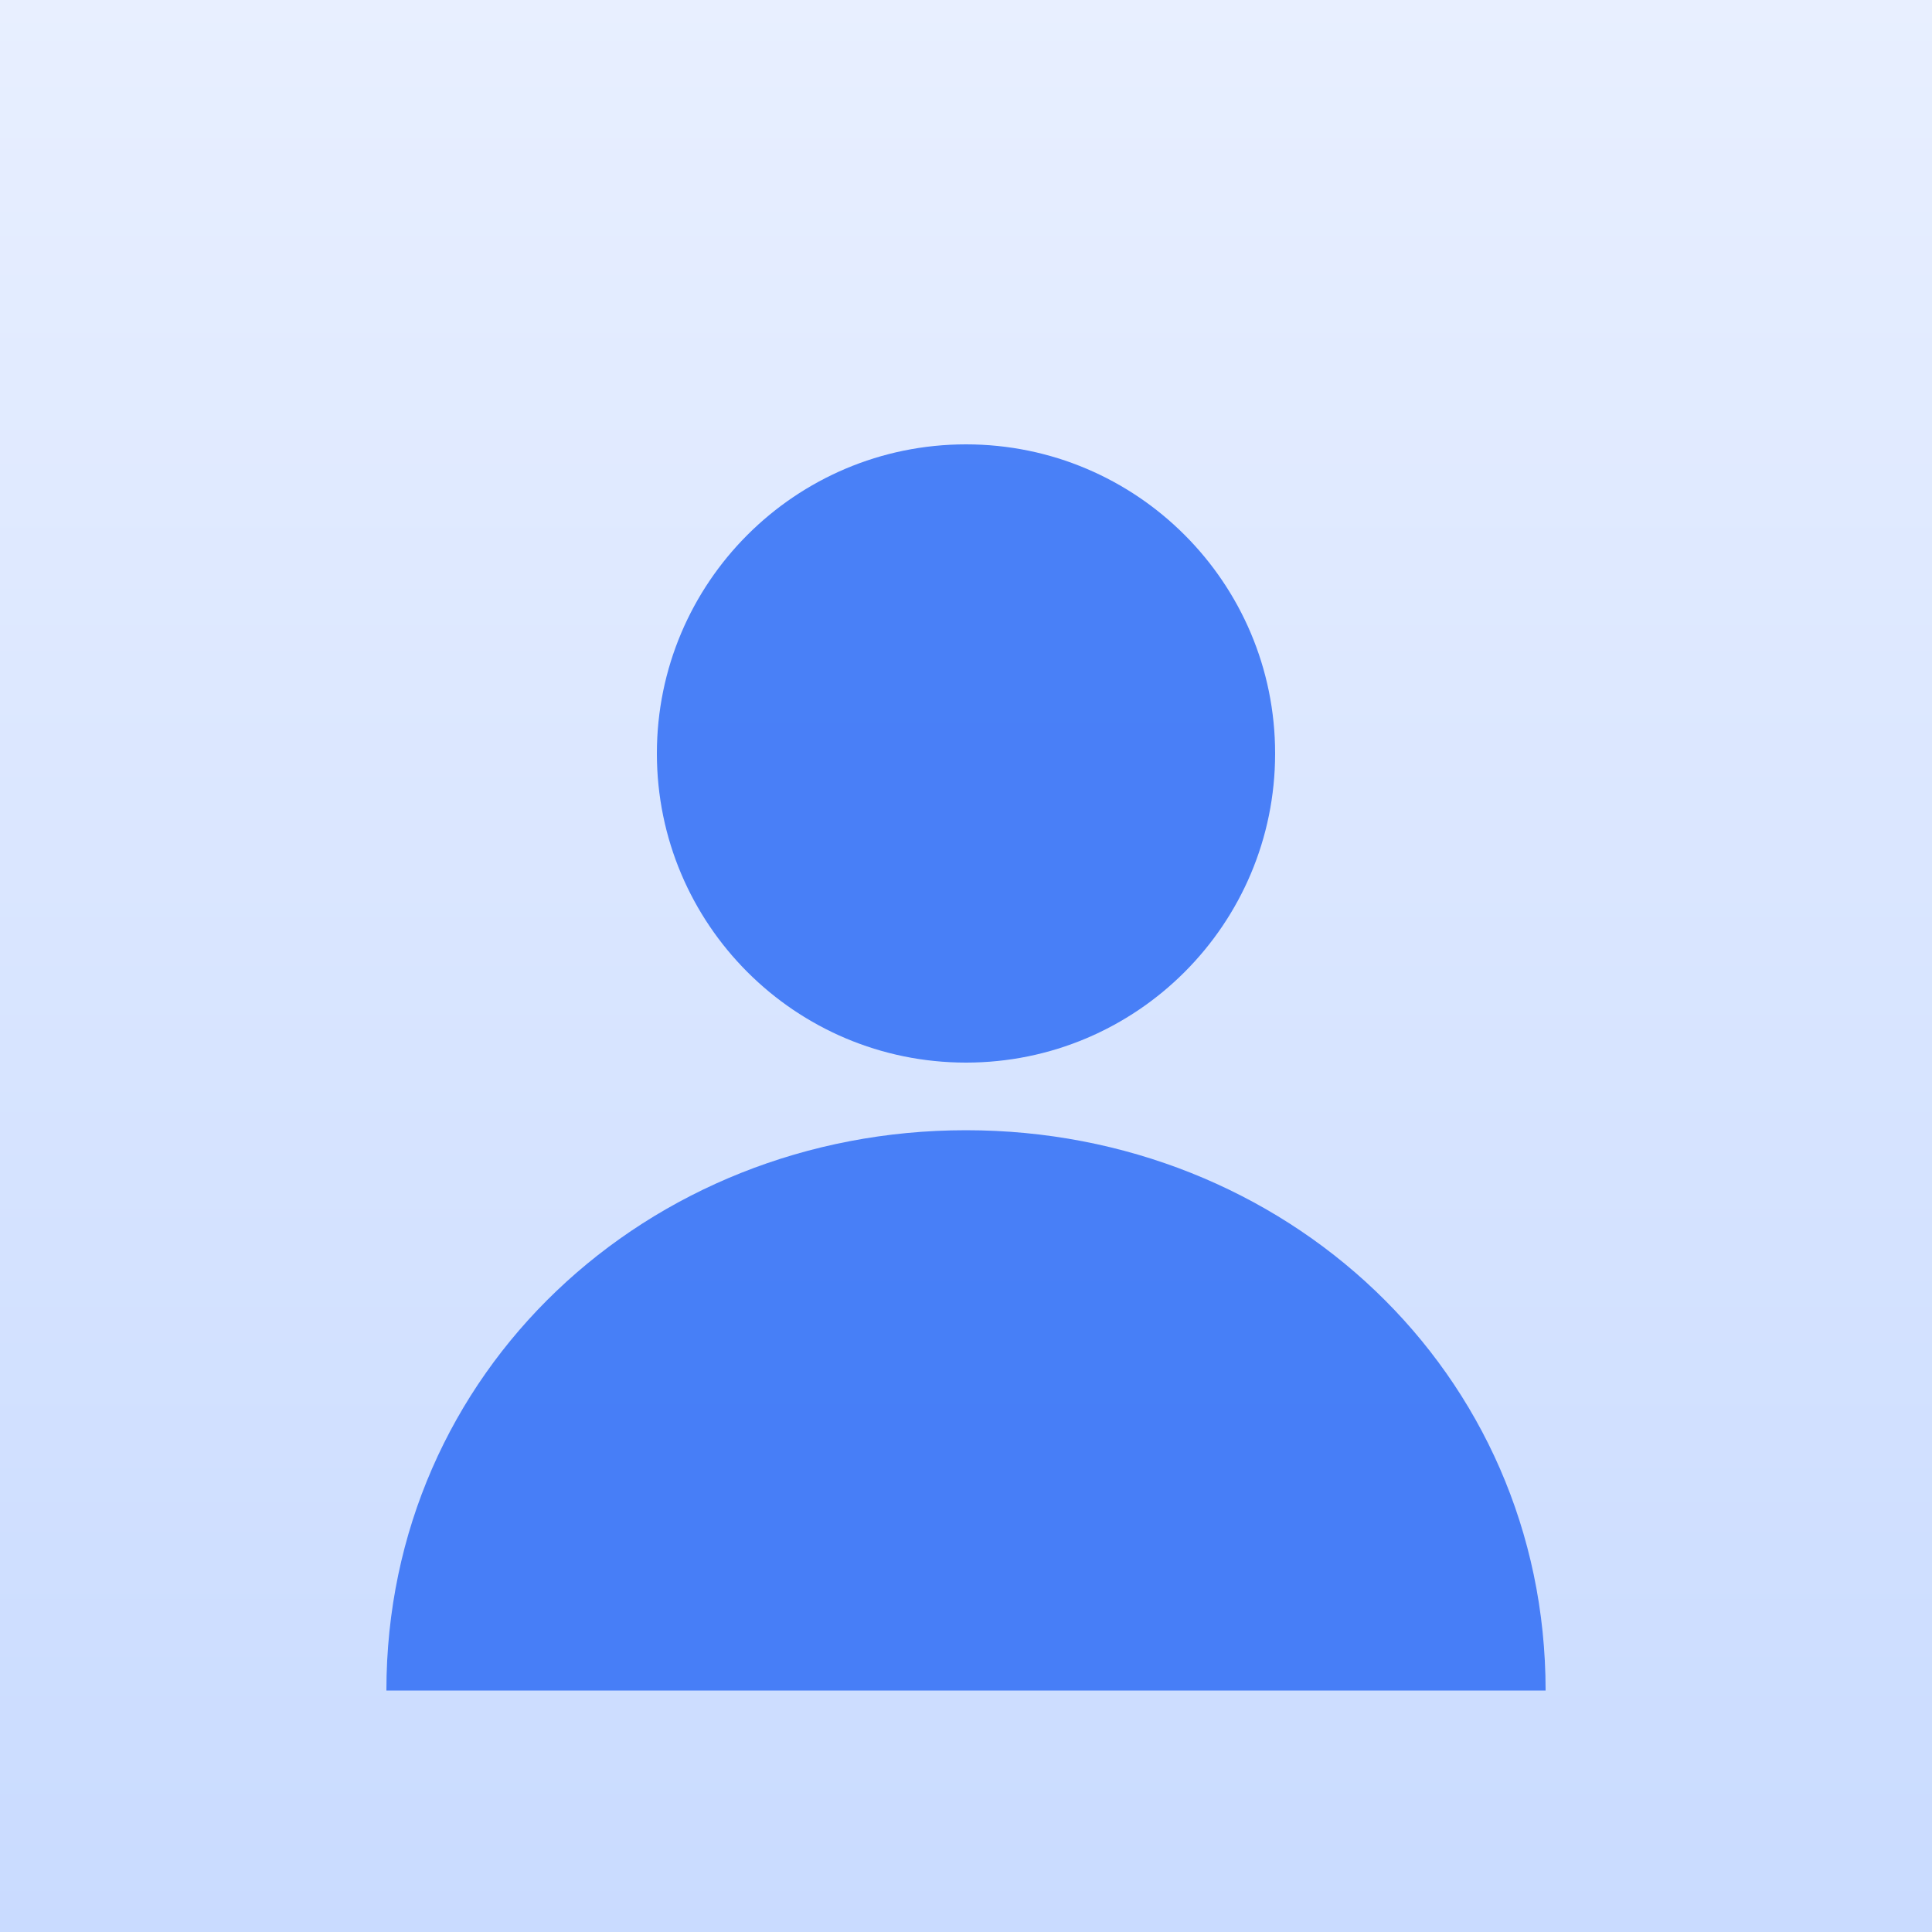
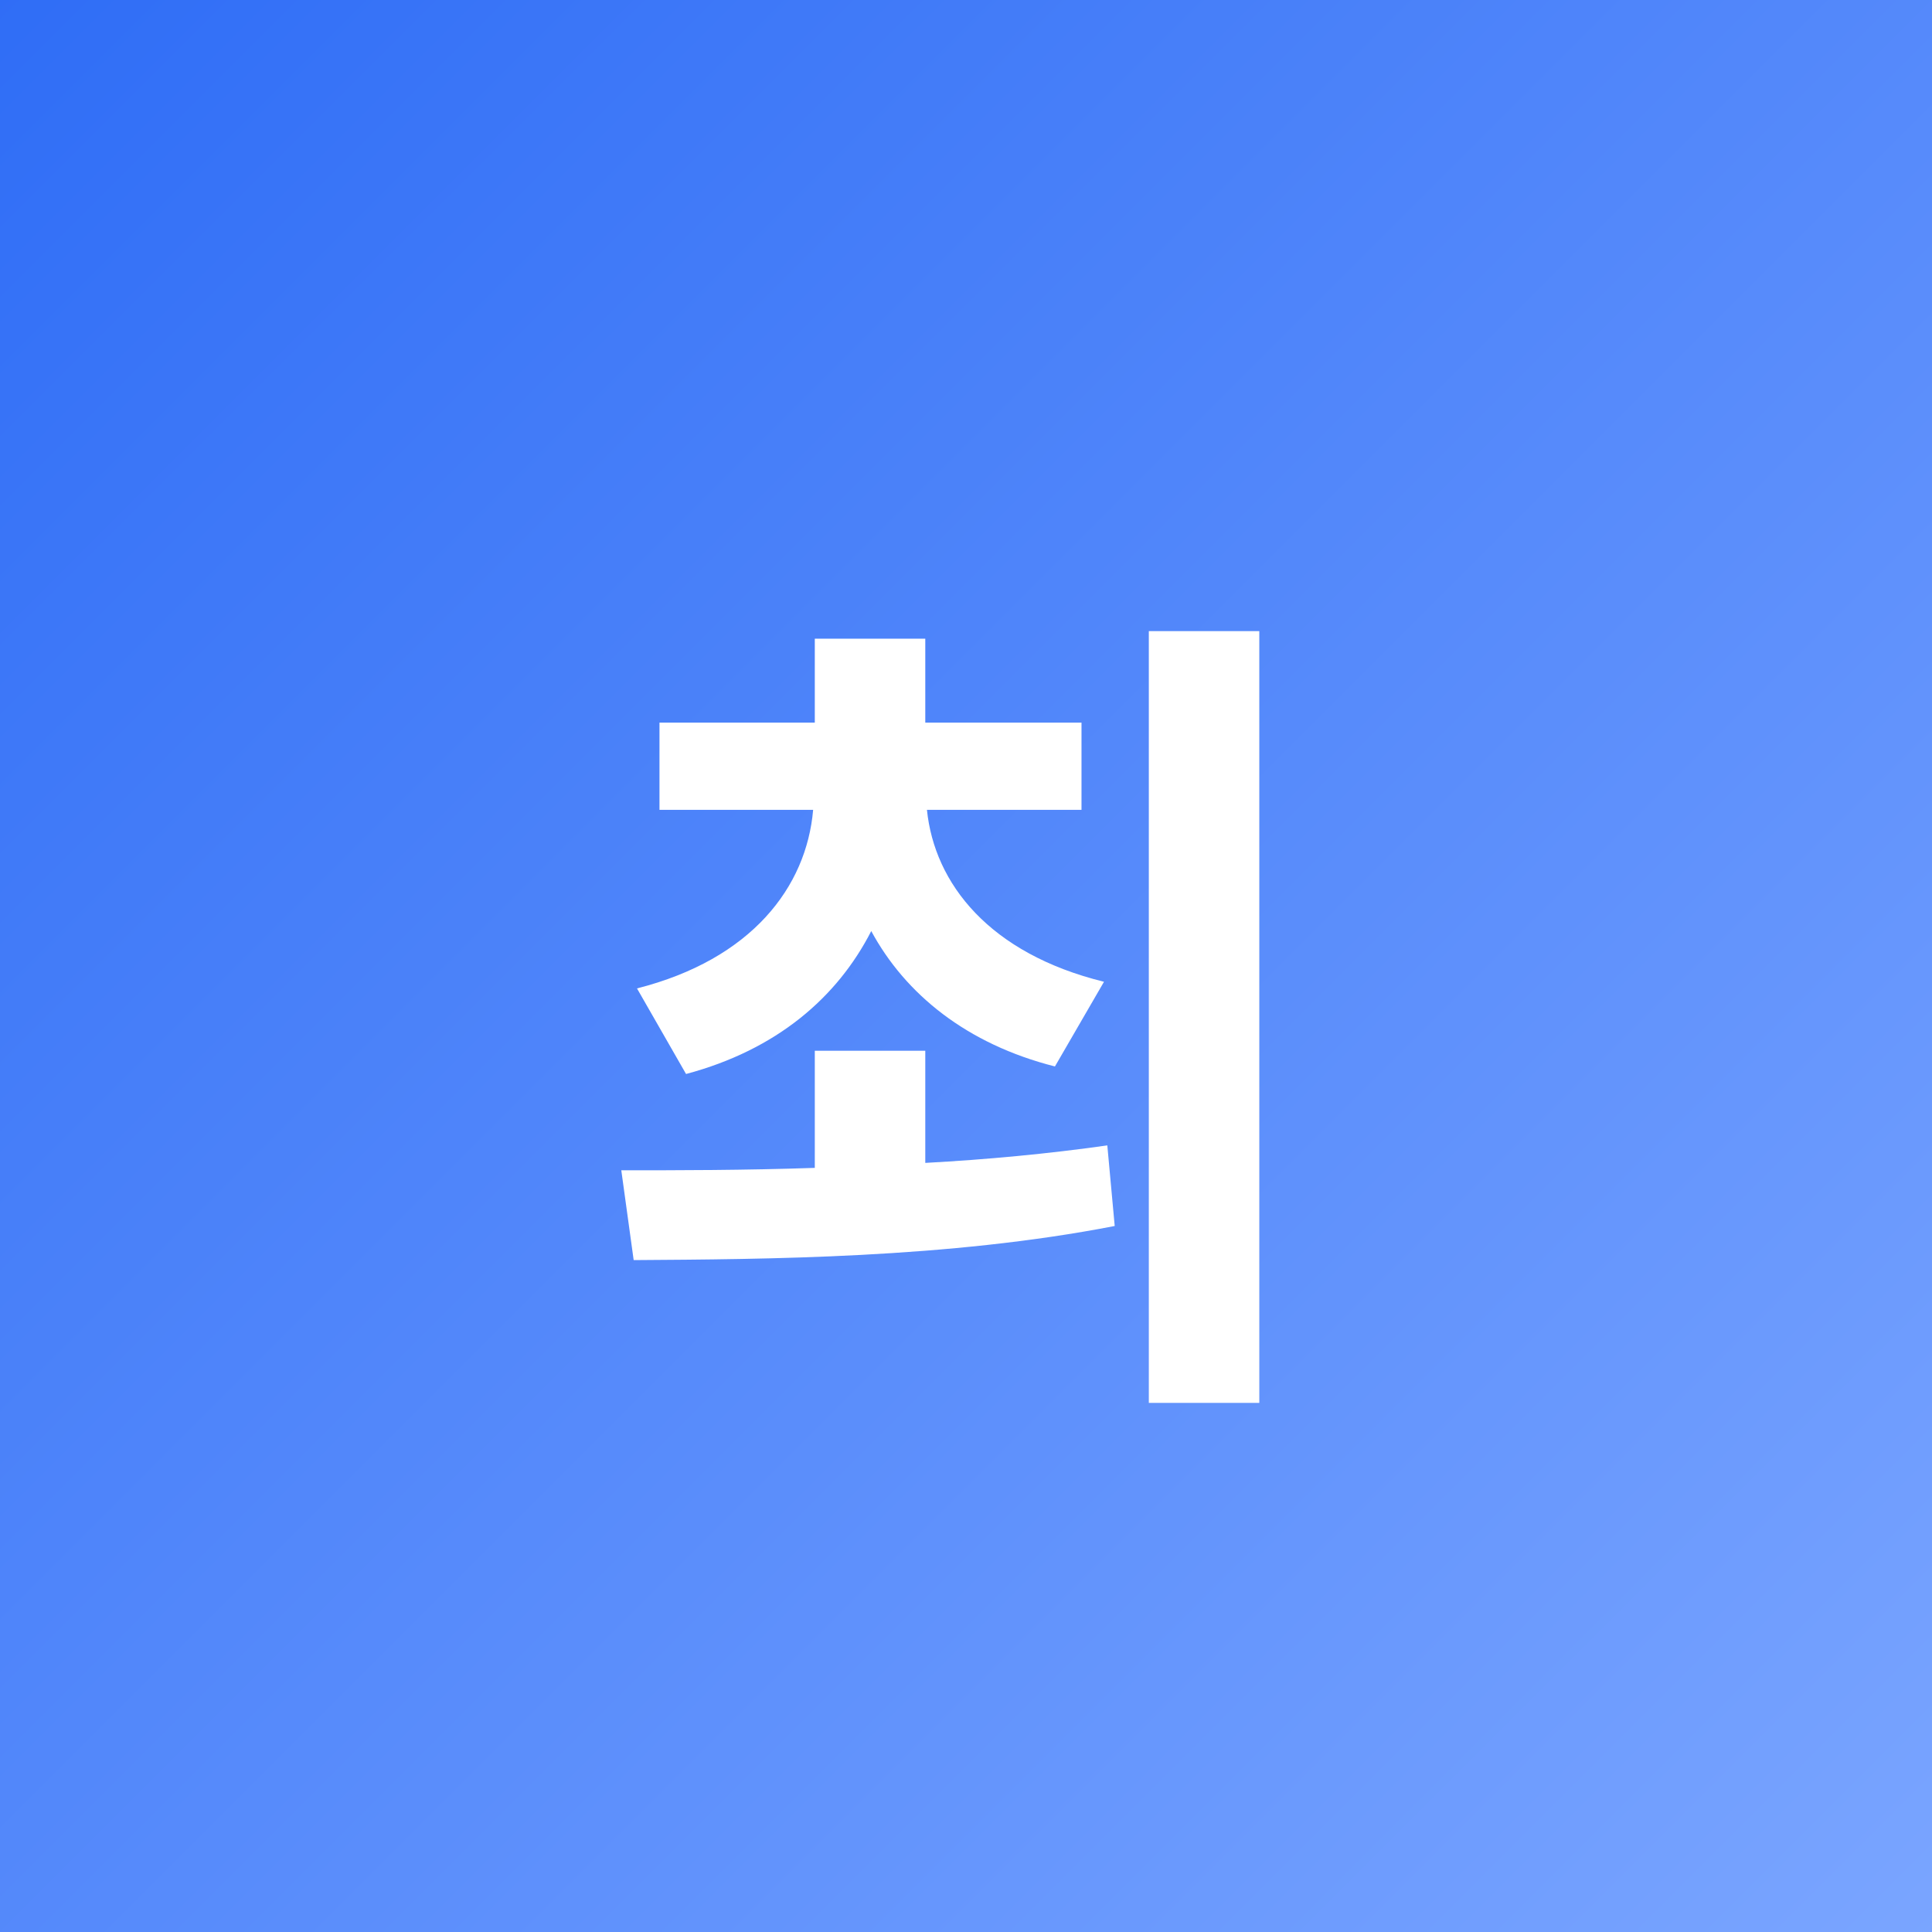
- <svg xmlns="http://www.w3.org/2000/svg" viewBox="0 0 200 200" width="200" height="200" role="img" aria-label="프로필 사진 자리">
+ <svg xmlns="http://www.w3.org/2000/svg" viewBox="0 0 200 200" width="200" height="200">
  <defs>
-     <linearGradient id="bg" x1="0" y1="0" x2="0" y2="1">
-       <stop offset="0%" stop-color="#e8efff" />
-       <stop offset="100%" stop-color="#c9dbff" />
+     <linearGradient id="g" x1="0" y1="0" x2="1" y2="1">
+       <stop offset="0%" stop-color="#2f6df6" />
+       <stop offset="100%" stop-color="#7aa5ff" />
    </linearGradient>
  </defs>
-   <rect width="200" height="200" fill="url(#bg)" />
-   <circle cx="100" cy="78" r="32" fill="#2f6df6" opacity="0.85" />
-   <path d="M40 175c0-33 27-58 60-58s60 25 60 58z" fill="#2f6df6" opacity="0.85" />
+   <rect width="200" height="200" fill="url(#g)" />
+   <text x="100" y="100" fill="#ffffff" font-family="-apple-system, 'Apple SD Gothic Neo', 'Malgun Gothic', sans-serif" font-size="86" font-weight="700" text-anchor="middle" dominant-baseline="central">최</text>
</svg>
